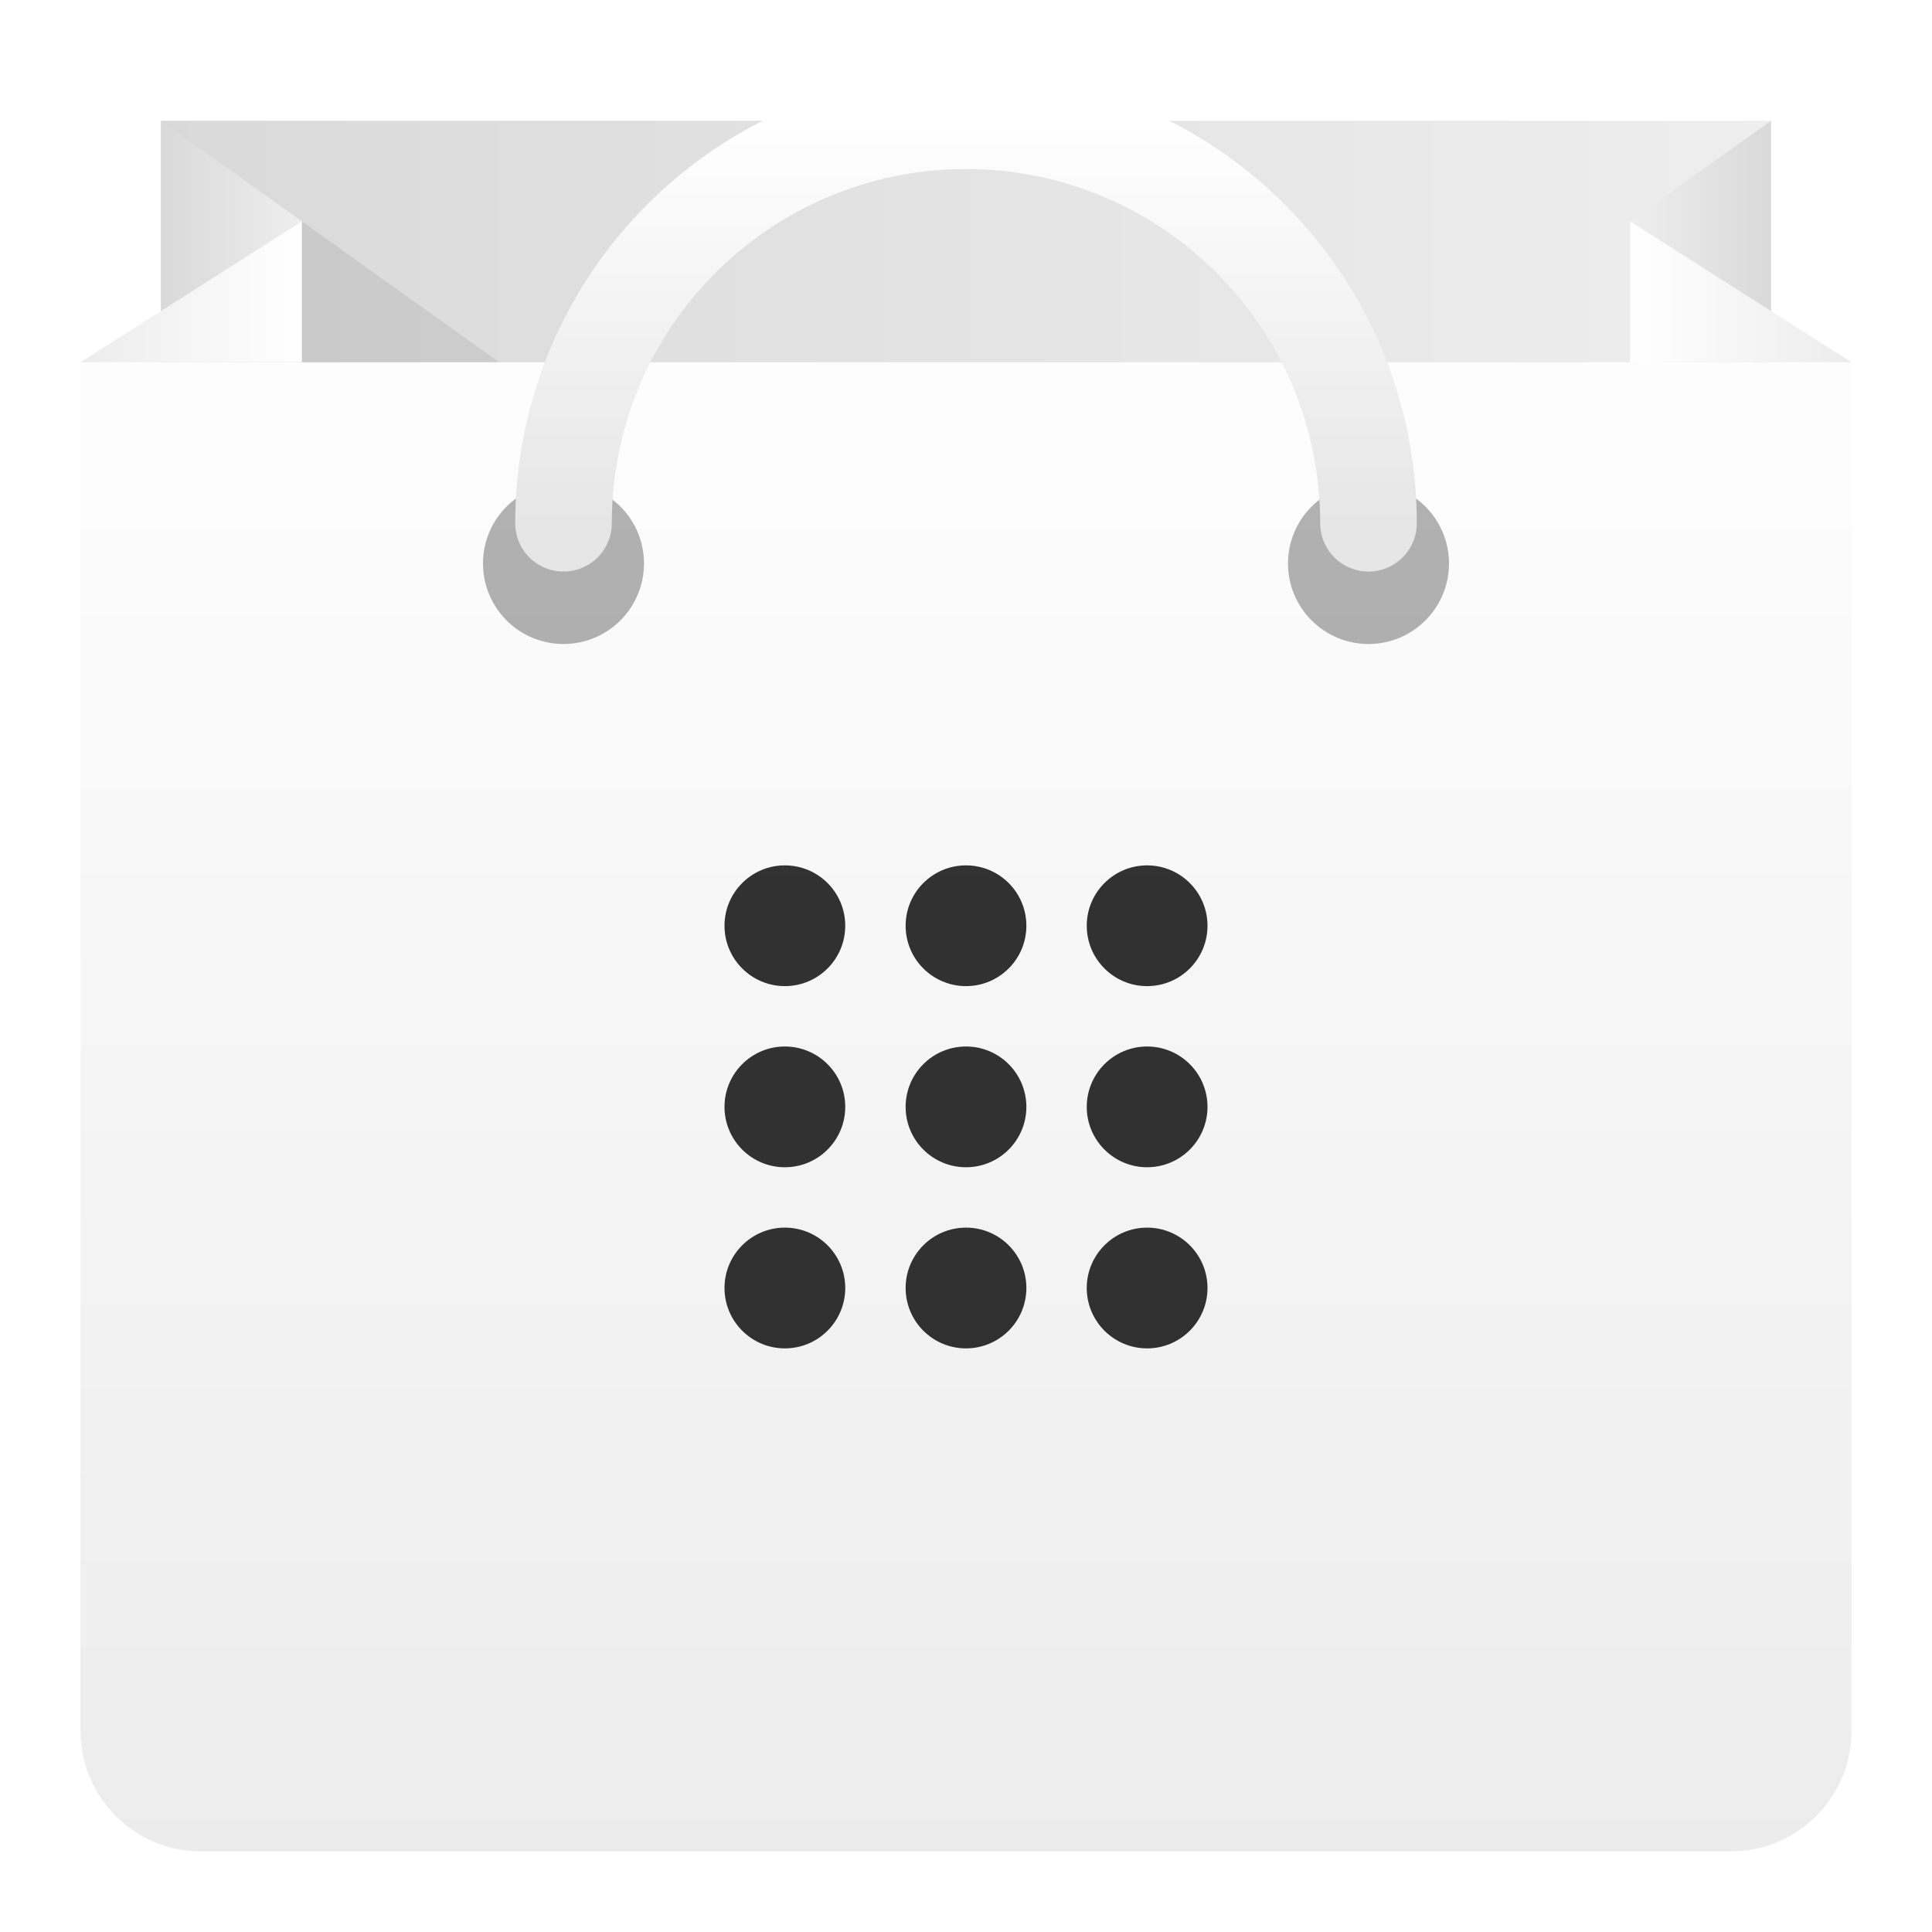
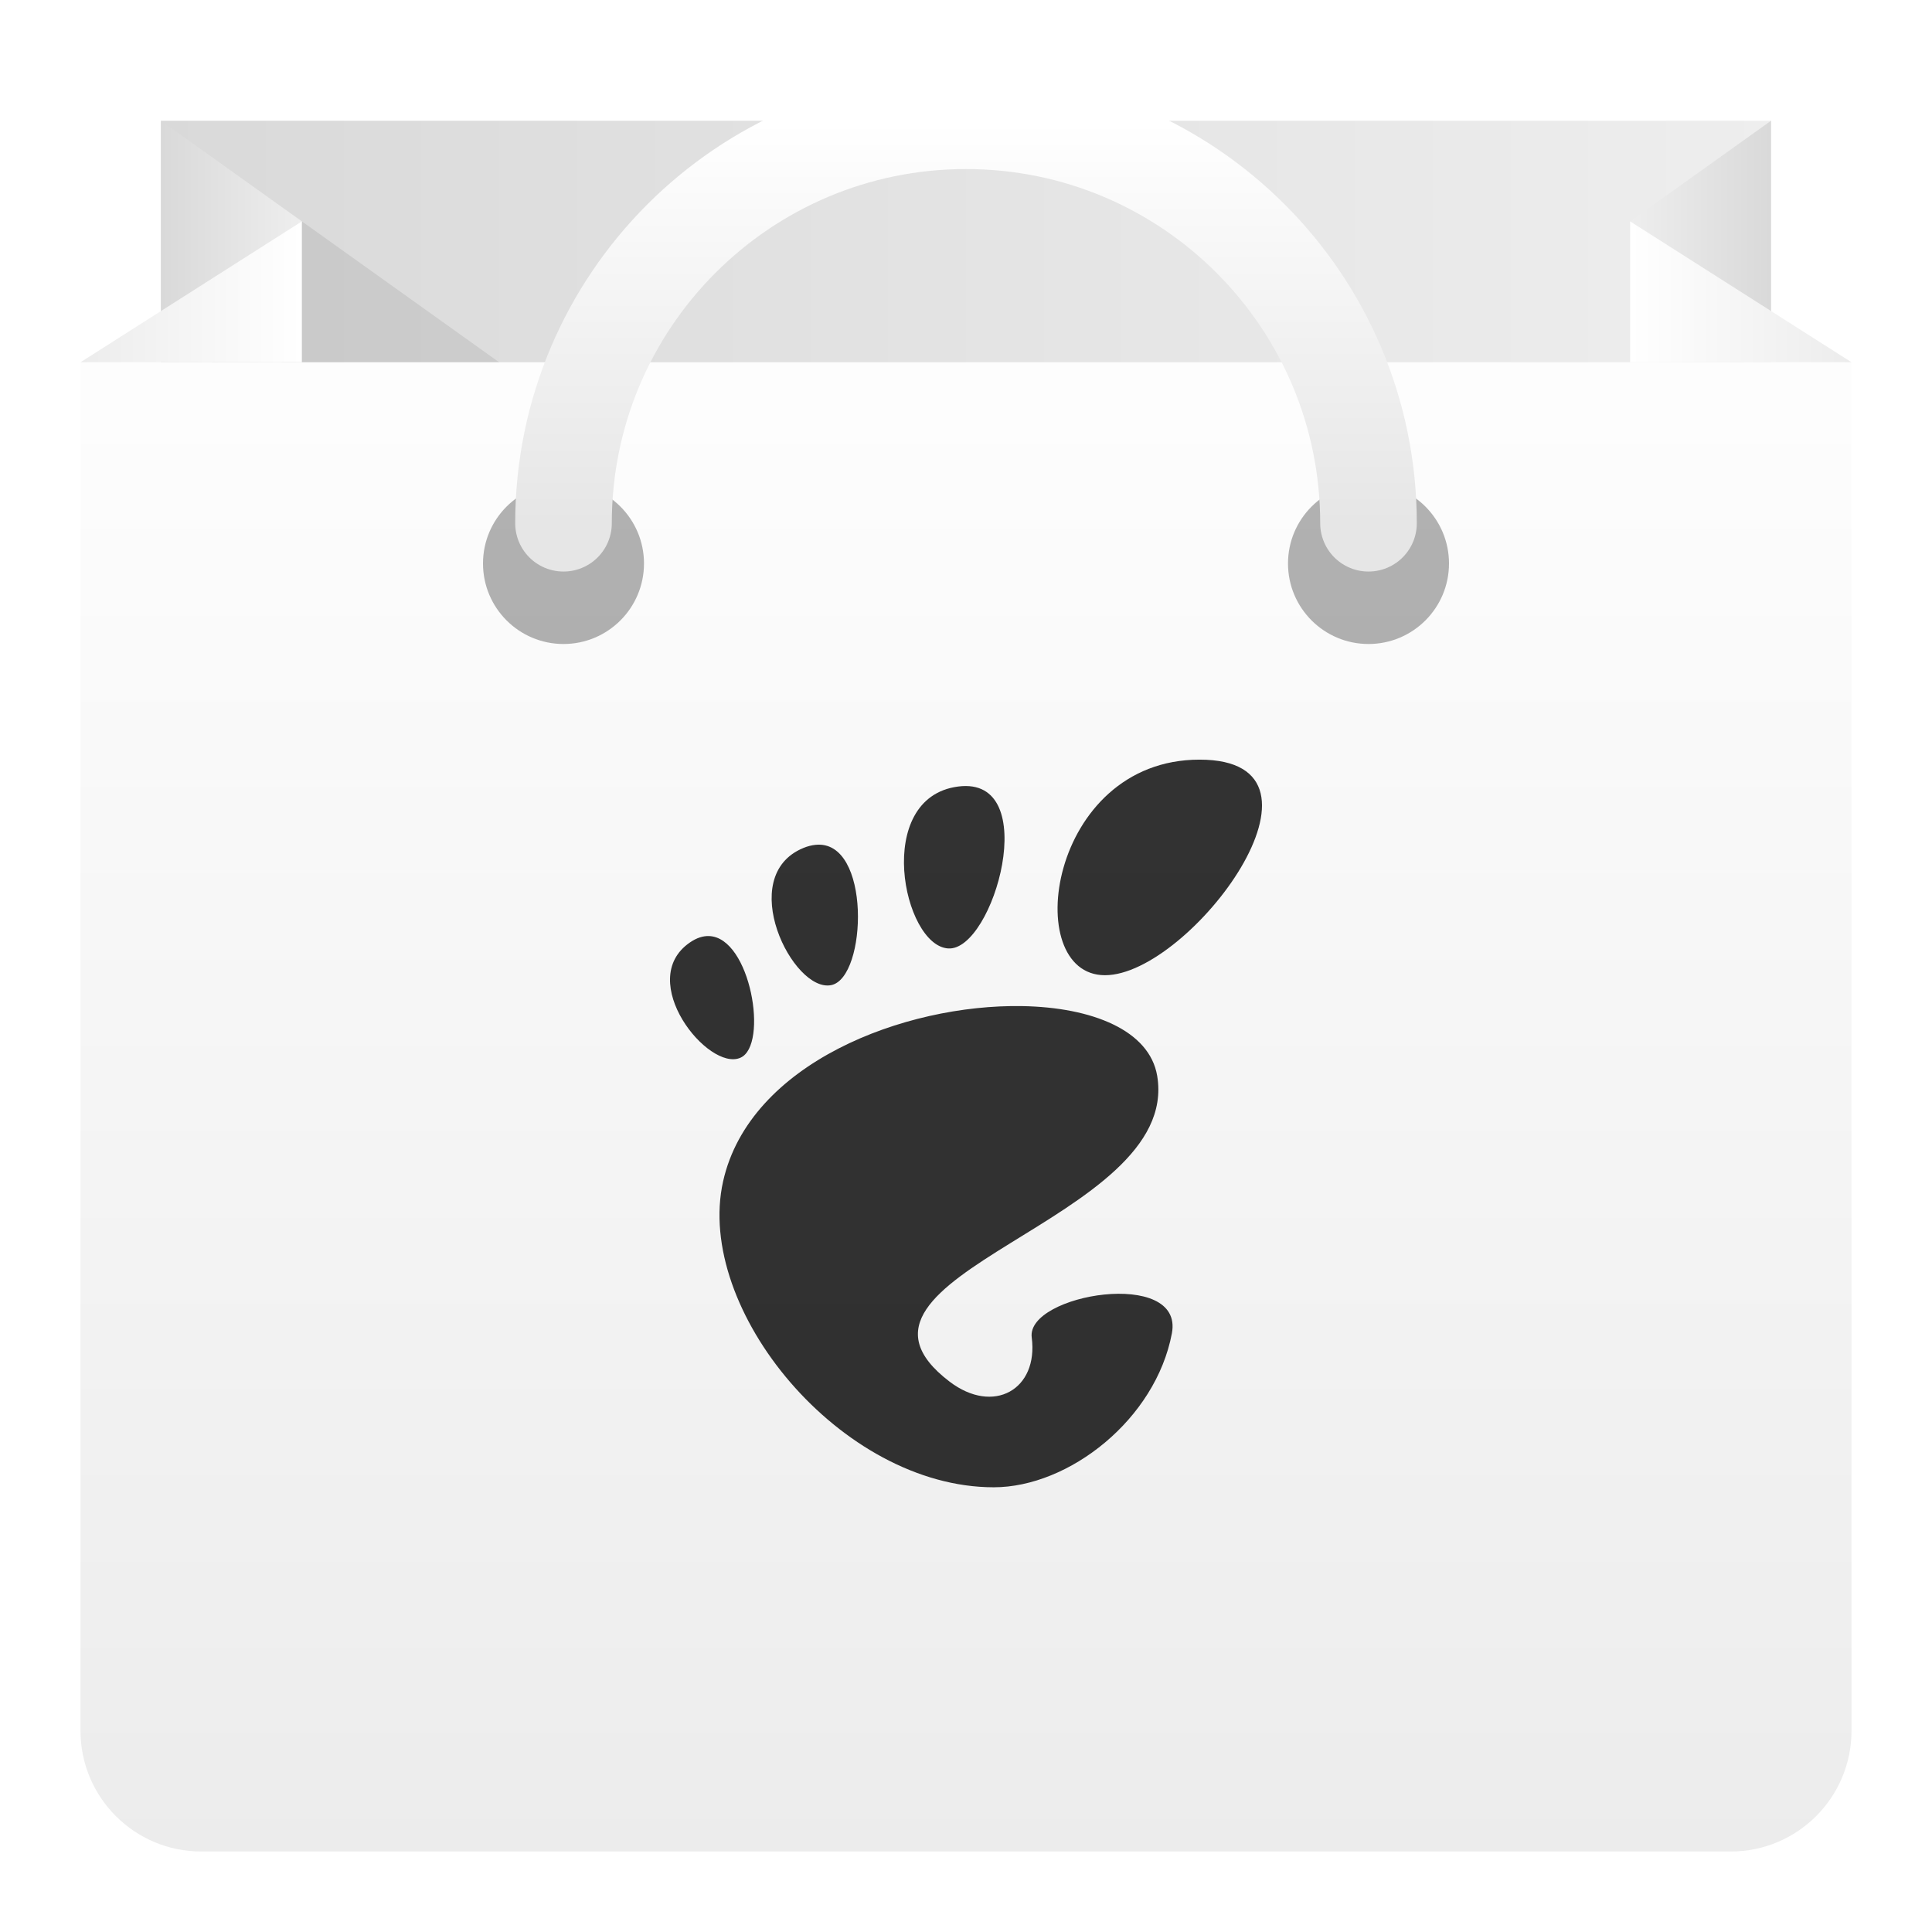
<svg xmlns="http://www.w3.org/2000/svg" xmlns:xlink="http://www.w3.org/1999/xlink" version="1.1" width="48" height="48">
  <defs>
    <linearGradient id="frontGrad" x1="0" y1="1" x2="0" y2="0">
      <stop stop-color="#ECECEC" offset="0" />
      <stop stop-color="#FFF" offset="1" />
    </linearGradient>
    <linearGradient id="backGrad" x1="0" y1="0" x2="1" y2="0">
      <stop stop-color="#D9D9D9" offset="0" />
      <stop stop-color="#EEE" offset="1" />
    </linearGradient>
    <linearGradient id="leftfrontfoldGrad" xlink:href="#frontGrad" x1="0" y1="0" x2="1" y2="0" />
    <linearGradient id="rightfrontfoldGrad" xlink:href="#frontGrad" x1="1" y1="0" x2="0" y2="0" />
    <linearGradient id="rightbackfoldGrad" xlink:href="#backGrad" x1="1" y1="0" x2="0" y2="0" />
    <linearGradient id="leftbackfoldGrad" xlink:href="#backGrad" x1="0" y1="0" x2="1" y2="0" />
    <linearGradient id="handleGrad" x1="0" y1="1" x2="0" y2="0">
      <stop stop-color="#E6E6E6" offset="0" />
      <stop stop-color="#FFF" offset="1" />
    </linearGradient>
    <clipPath id="frontClip">
      <rect x="2" y="9" width="44" height="37" />
    </clipPath>
-     <symbol id="circ">
-       <circle cx="24" cy="27.5" r="1.5" />
-     </symbol>
  </defs>
  <rect id="back" x="4" y="3" width="40" height="10" fill="url(#backGrad)" />
  <polygon id="leftbackfold" fill="url(#leftbackfoldGrad)" points="4,3 4,30 7.5,5.5" />
  <polygon id="rightbackfold" fill="url(#rightbackfoldGrad)" points="44,3 44,8 40.5,5.5" />
  <polygon id="shadow" points="7.5,5.5 15.2,11 4,11" fill="#000" opacity="0.08" />
  <rect id="frontnew" fill="url(#frontGrad)" x="2" y="6" width="44" height="40" rx="3" clip-path="url(#frontClip)" />
  <polygon id="rightfrontfold" points="46,9 40.5,9 40.5,5.5" fill="url(#rightfrontfoldGrad)" />
  <polygon id="leftfrontfold" points="7.5,5.5 2,9 7.5,9" fill="url(#leftfrontfoldGrad)" />
  <circle class="hole" cx="14" cy="14" r="2" fill="#000" opacity="0.3" />
  <circle class="hole" cx="34" cy="14" r="2" fill="#000" opacity="0.3" />
  <path id="handle" d="M 34,13 a 10,10 0 1,0 -20,0" fill="none" stroke="url(#handleGrad)" stroke-width="2.4" stroke-linecap="round" />
-   <g id="symbol" fill="#000" opacity="0.8">
-     <use xlink:href="#circ" />
-     <use xlink:href="#circ" x="-4.5" />
-     <use xlink:href="#circ" x="4.5" />
-     <use xlink:href="#circ" x="-4.5" y="4.5" />
-     <use xlink:href="#circ" x="4.5" y="4.5" />
-     <use xlink:href="#circ" y="4.5" />
-     <use xlink:href="#circ" x="-4.5" y="-4.5" />
-     <use xlink:href="#circ" x="4.5" y="-4.5" />
-     <use xlink:href="#circ" y="-4.5" />
-   </g>
+   <path id="symbol" d="M 29.803 18.873 C 26.042 18.873 25.337 24.229 27.453 24.229 C 29.569 24.229 33.564 18.873 29.803 18.873 z M 23.805 19.541 C 21.688 19.816 22.432 23.496 23.559 23.564 C 24.685 23.633 25.922 19.266 23.805 19.541 z M 20.258 20.99 C 20.165 21 20.065 21.024 19.959 21.068 C 18.258 21.77 19.699 24.669 20.652 24.475 C 21.546 24.292 21.65 20.842 20.258 20.99 z M 17.615 23.256 C 17.467 23.251 17.307 23.3 17.137 23.418 C 15.775 24.359 17.595 26.632 18.396 26.279 C 19.098 25.971 18.651 23.291 17.615 23.256 z M 25.391 24.996 C 22.471 24.947 18.622 26.41 17.965 29.352 C 17.254 32.534 20.892 36.951 24.689 36.951 C 26.558 36.951 28.712 35.264 29.115 33.127 C 29.423 31.498 25.492 32.15 25.633 33.229 C 25.802 34.521 24.686 35.159 23.592 34.326 C 20.108 31.674 29.36 30.352 28.75 26.729 C 28.56 25.601 27.142 25.026 25.391 24.996 z " fill="#000" opacity="0.8" />
</svg>
